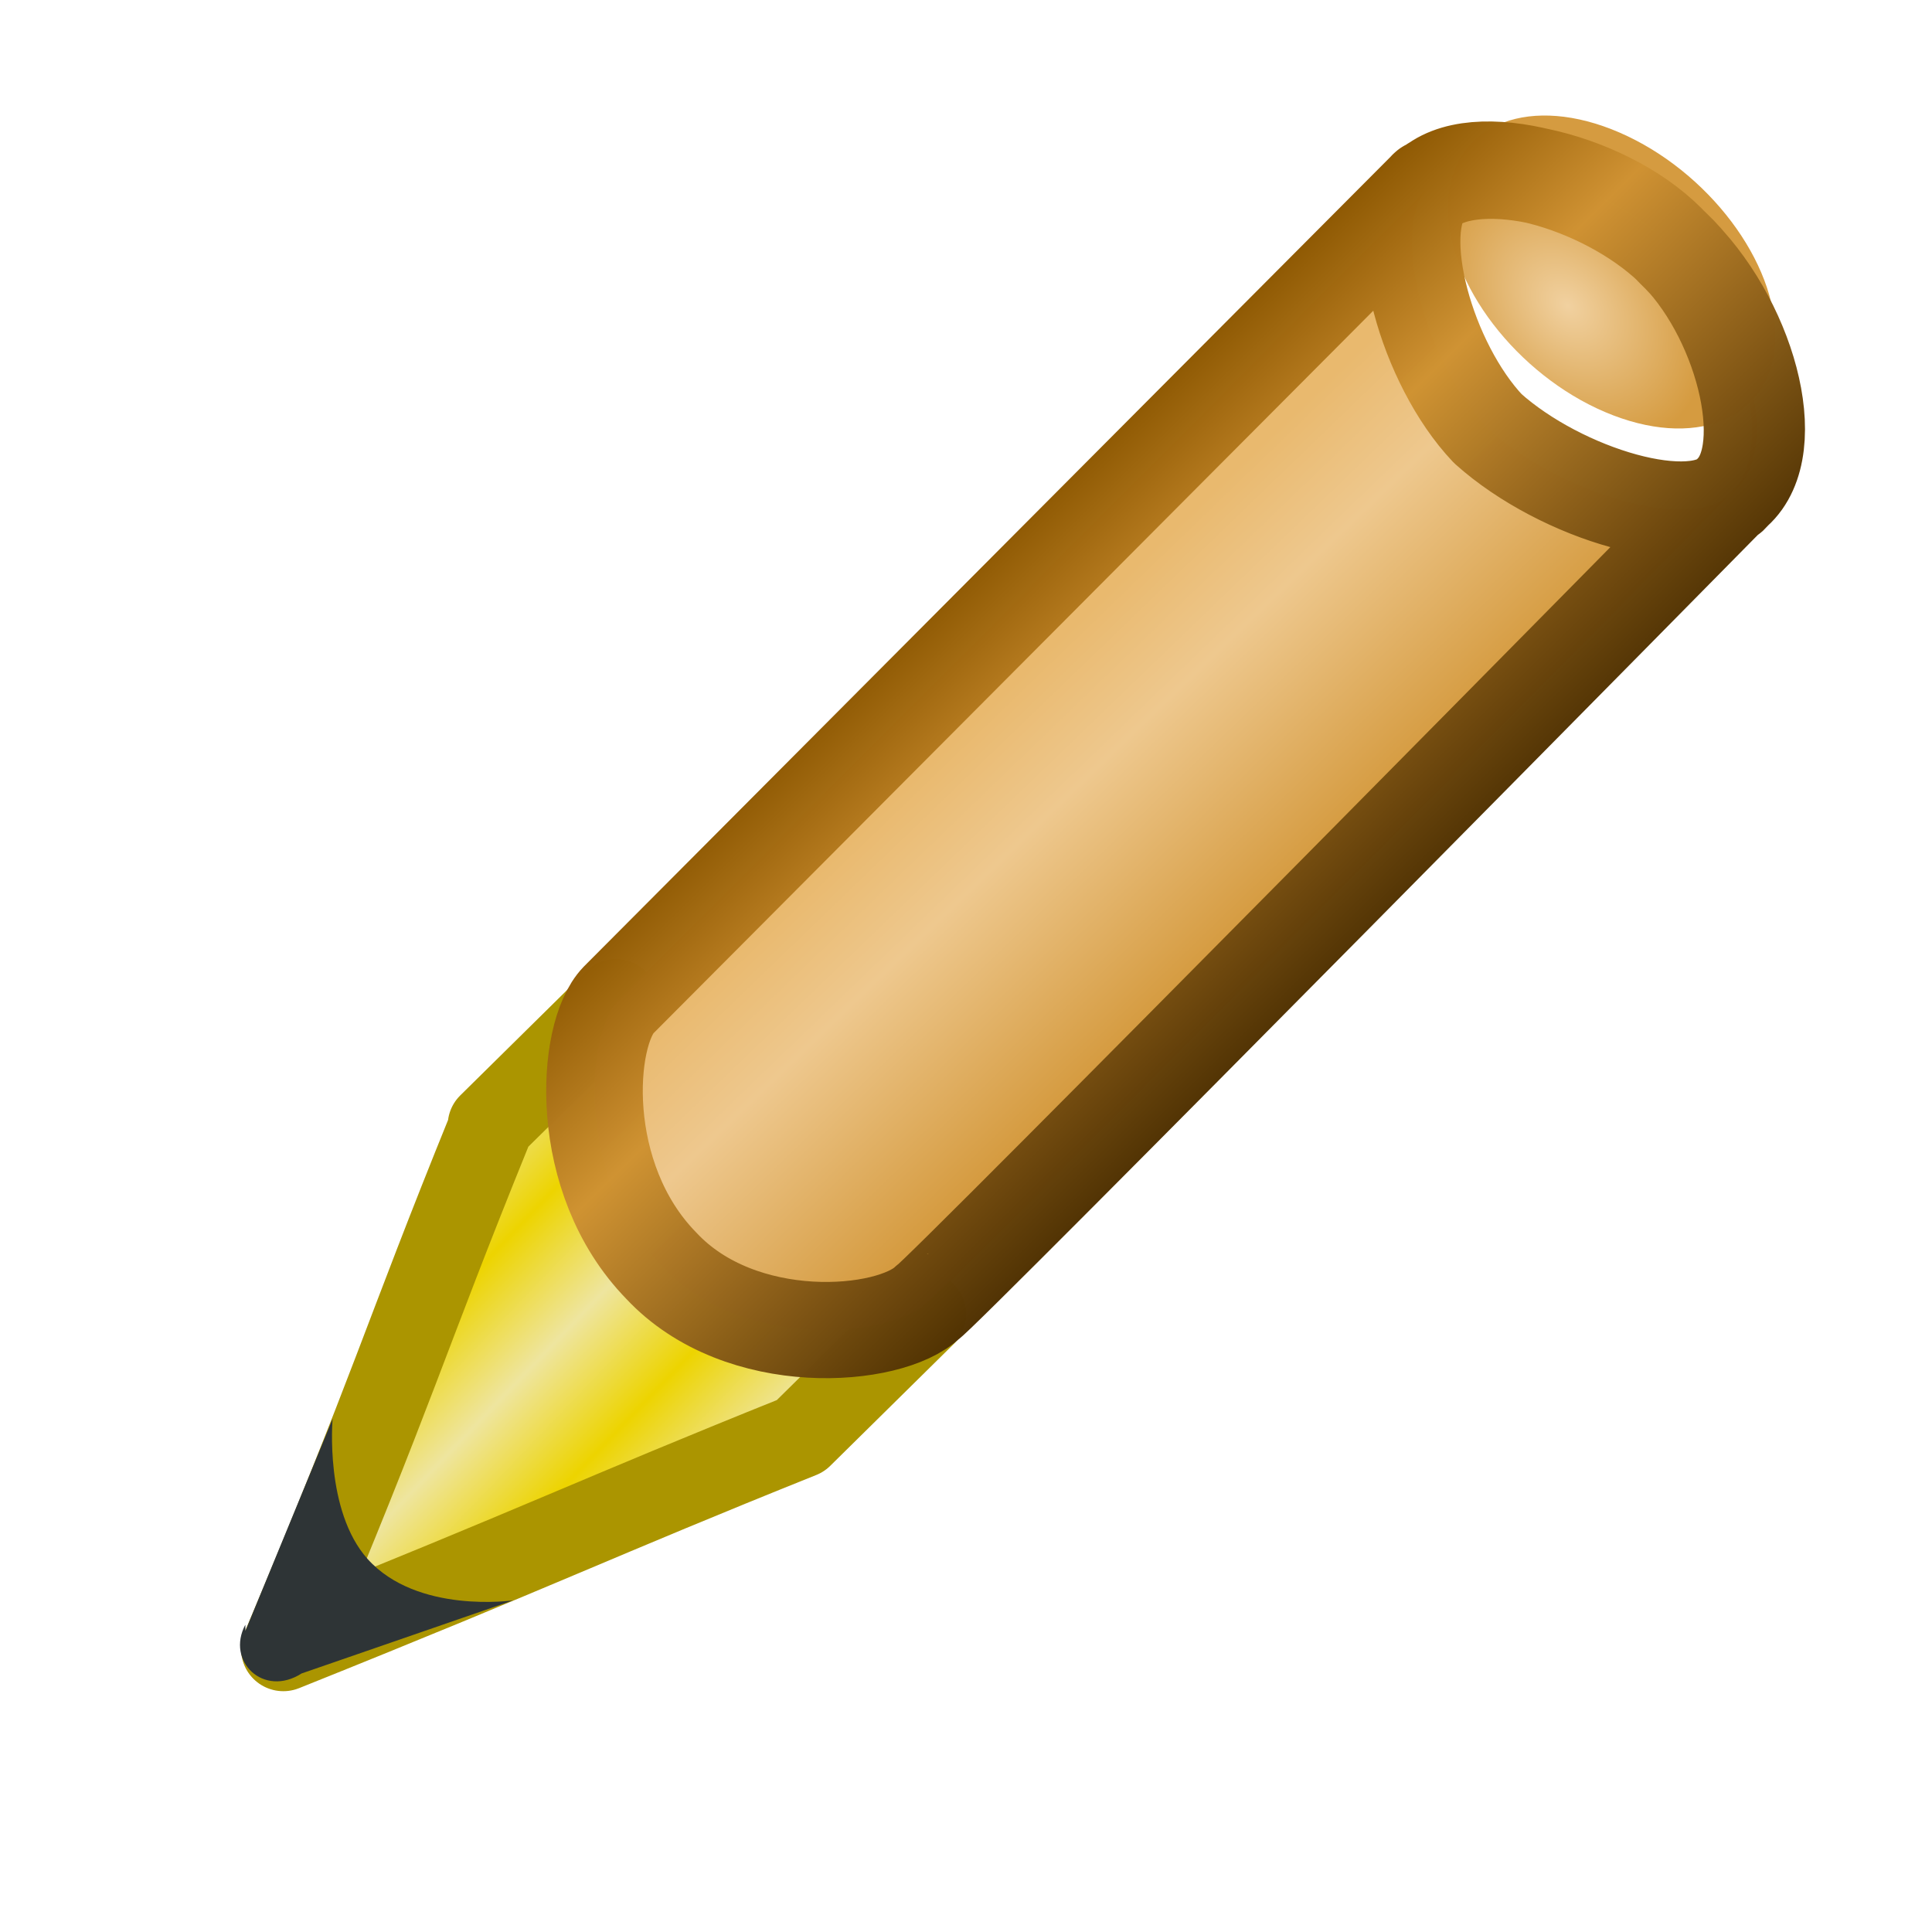
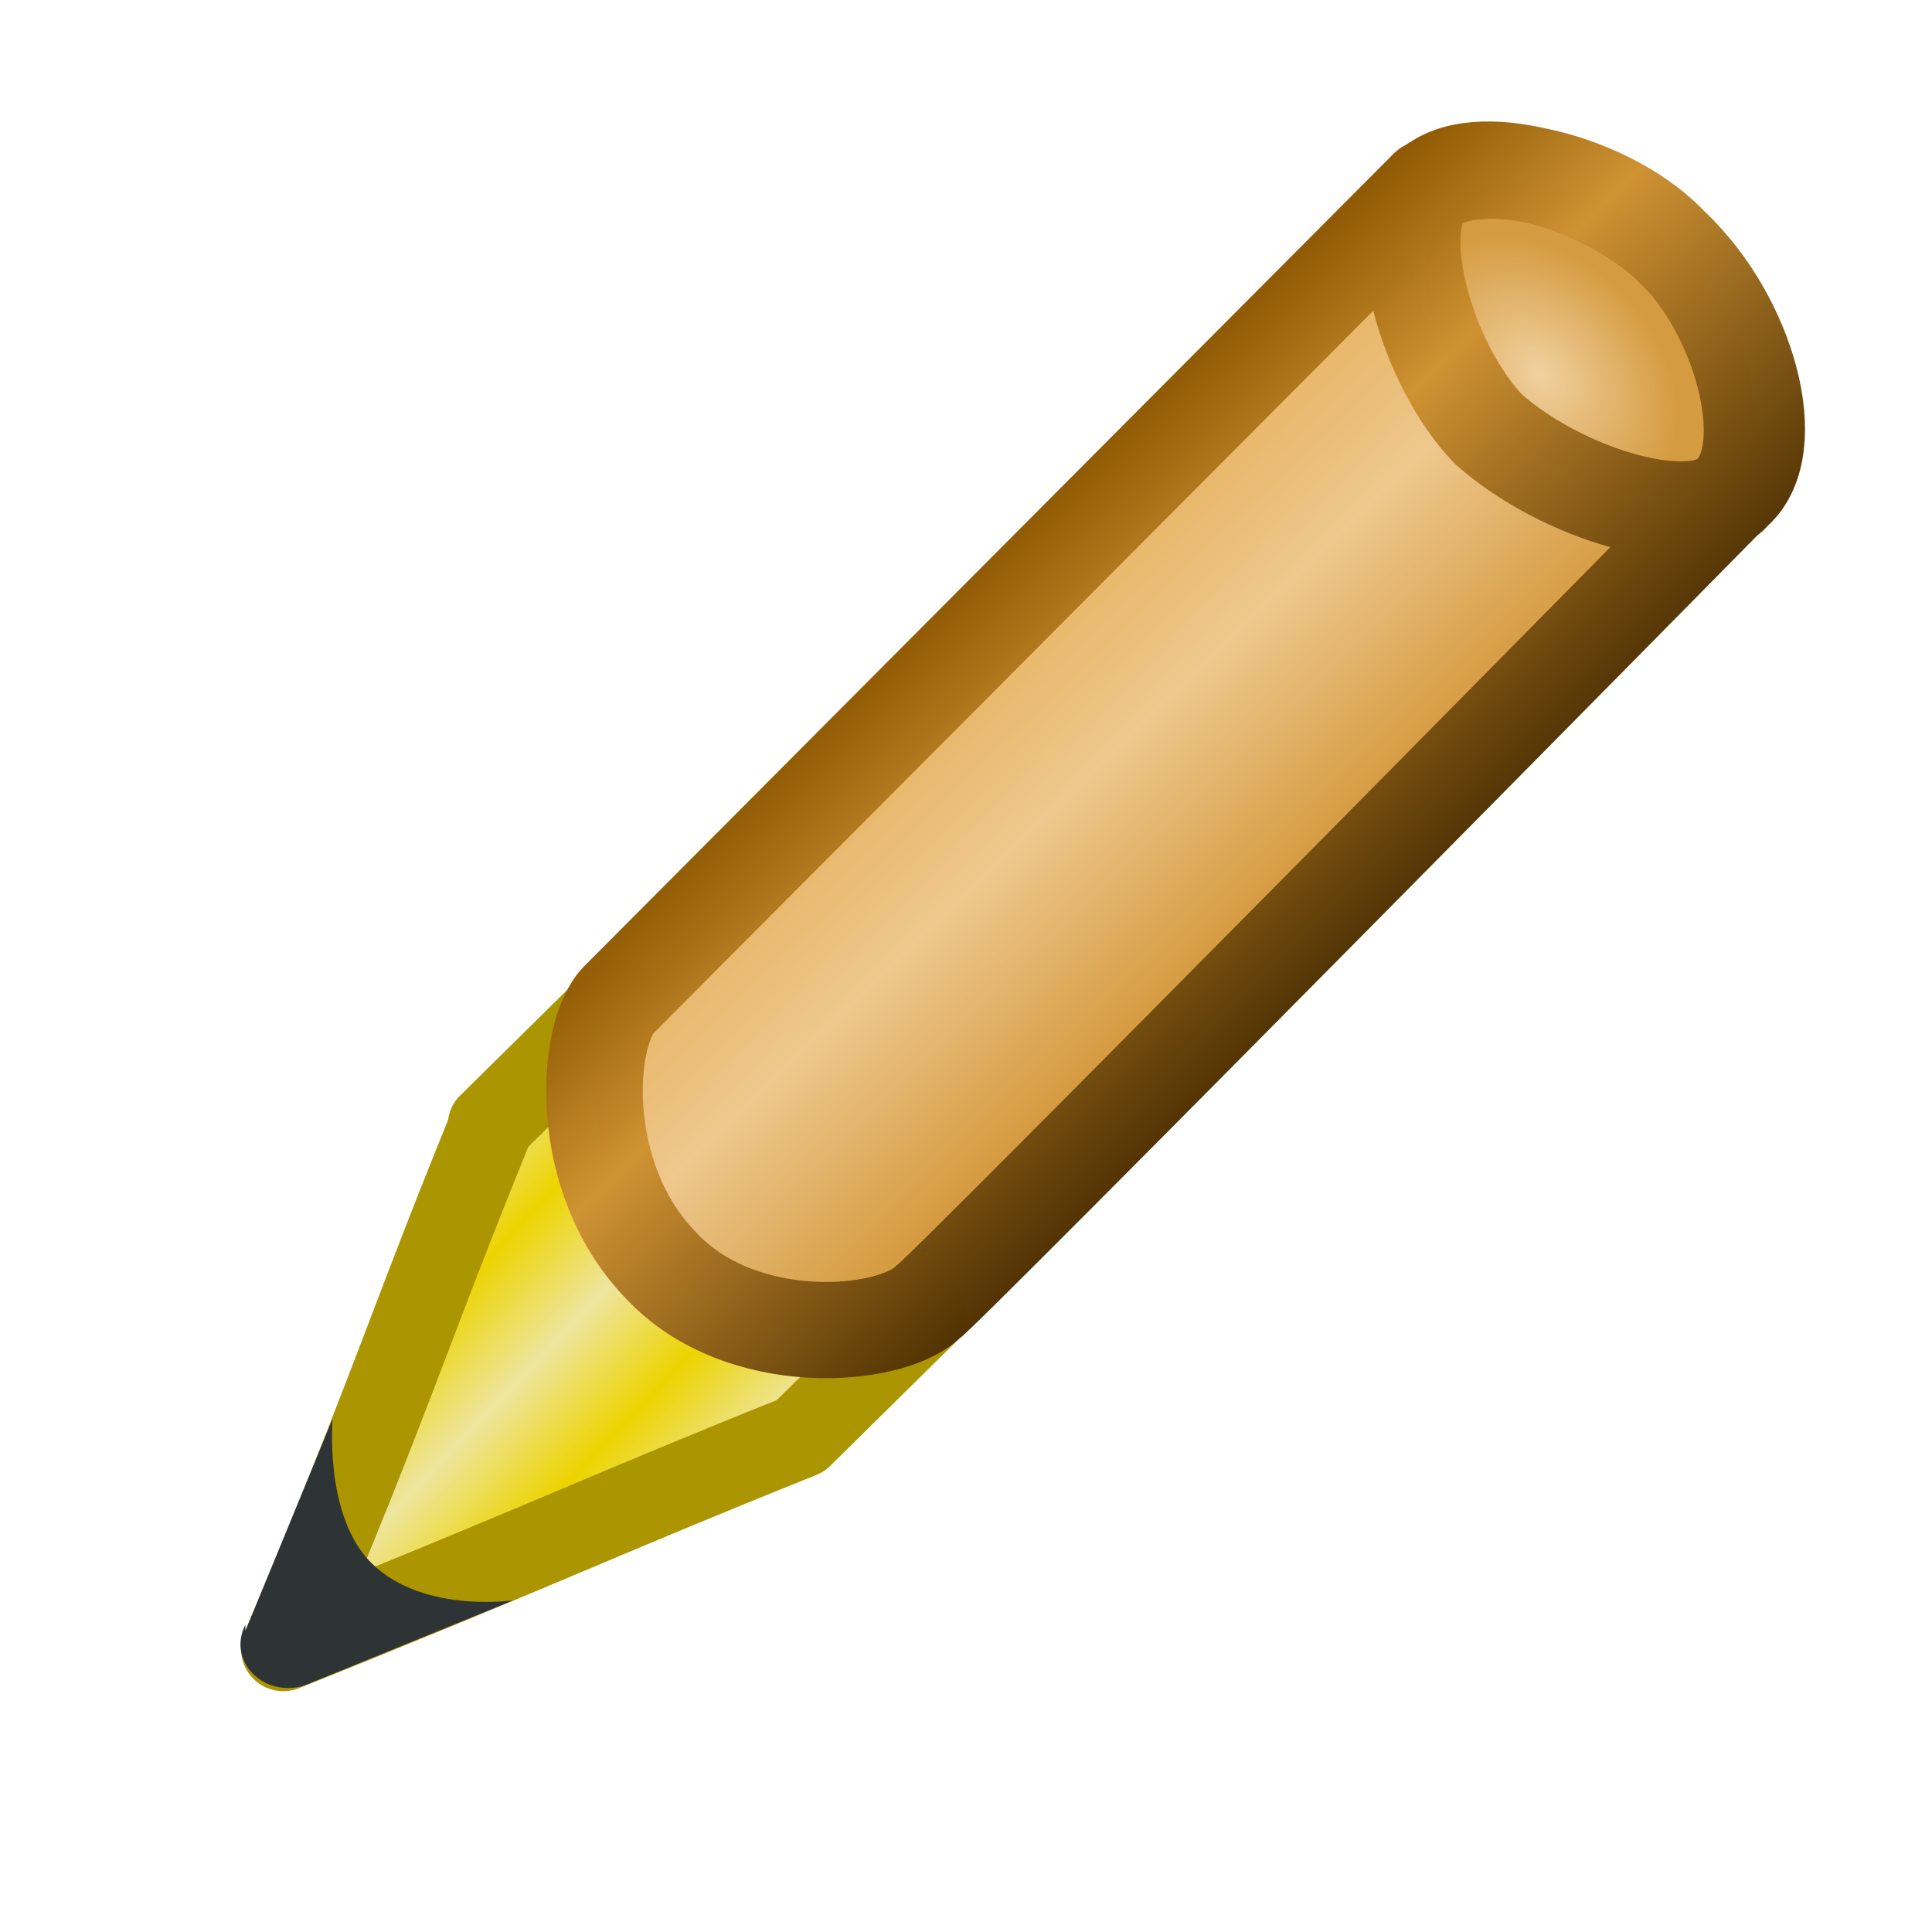
<svg xmlns="http://www.w3.org/2000/svg" xmlns:xlink="http://www.w3.org/1999/xlink" style="enable-background:new" height="16" width="16" version="1.1">
  <defs>
    <linearGradient id="a">
      <stop stop-color="#f1d1a0" offset="0" />
      <stop stop-color="#d59b40" offset="1" />
    </linearGradient>
-     <linearGradient id="f" y2="11.4" spreadMethod="reflect" gradientUnits="userSpaceOnUse" x2="5.42" gradientTransform="translate(-1.06 .0436)" y1="12" x1="6.05">
+     <linearGradient id="g" x1="6.05" spreadMethod="reflect" gradientUnits="userSpaceOnUse" y1="12" gradientTransform="translate(-1.06 .0436)" x2="5.42" y2="11.4">
      <stop stop-color="#edd400" offset="0" />
      <stop stop-color="#eee59f" offset="1" />
    </linearGradient>
-     <radialGradient id="c" xlink:href="#a" gradientUnits="userSpaceOnUse" cy="3.53" cx="14.8" gradientTransform="matrix(-.0221 -.624 .829 .016 12.2 12.7)" r="1.65" />
-     <radialGradient id="b" xlink:href="#a" gradientUnits="userSpaceOnUse" cy="10.2" cx="6.75" gradientTransform="matrix(.918 0 0 .958 .551 .426)" r="1.34" />
-     <linearGradient id="e" y2="7.72" gradientUnits="userSpaceOnUse" x2="11.3" gradientTransform="translate(-1.07 .0435)" y1="5.75" x1="9.39">
+     <radialGradient id="j" xlink:href="#a" gradientUnits="userSpaceOnUse" cy="3.53" cx="14.8" gradientTransform="matrix(-.393 .422 -.559 -.548 14.1 6.26)" r="1.65" />
+     <radialGradient id="k" xlink:href="#a" gradientUnits="userSpaceOnUse" cy="10.2" cx="6.75" gradientTransform="matrix(.918 0 0 .958 .551 .426)" r="1.34" />
+     <linearGradient id="h" x1="9.39" gradientUnits="userSpaceOnUse" y1="5.75" gradientTransform="translate(-1.07 .0435)" x2="11.3" y2="7.72">
      <stop stop-color="#e9b96e" offset="0" />
      <stop stop-color="#eec88e" offset=".355" />
      <stop stop-color="#d59b40" offset="1" />
    </linearGradient>
-     <linearGradient id="d" y2="8.71" gradientUnits="userSpaceOnUse" x2="11.5" gradientTransform="translate(-1.07 .0435)" y1="5.53" x1="8.36">
+     <linearGradient id="i" x1="8.36" gradientUnits="userSpaceOnUse" y1="5.53" gradientTransform="translate(-1.07 .0435)" x2="11.5" y2="8.71">
      <stop stop-color="#8f5902" offset="0" />
      <stop stop-color="#cf9232" offset=".329" />
      <stop stop-color="#4e3001" offset="1" />
    </linearGradient>
  </defs>
-   <g>
-     <g style="enable-background:new" transform="matrix(.810 0 0 .807 1.98 1.07)">
-       <g transform="matrix(1.25 0 0 1.25 -2.71 -1.34)">
-         <path stroke-linejoin="round" d="m4.22 9.25 1.03-1.02 2.52 2.57-1.01 1c-1.7 0.685-2.08 0.885-4.23 1.75 0.915-2.18 0.974-2.5 1.69-4.27z" stroke="#ab9500" stroke-width=".691" fill="url(#f)" />
-         <path d="m2.22 13.4 0.713-1.74s-0.067 0.754 0.286 1.15c0.406 0.454 1.19 0.34 1.19 0.34l-1.73 0.6c-0.31 0.2-0.62-0.1-0.46-0.4z" fill="#2e3436" />
-         <g transform="translate(6.5 -7.49)" fill="url(#b)">
-           <path d="m16.2 3.5a1.65 1.09 0 1 1 -0.1 -0.11" transform="matrix(-.687 -.648 .654 -.653 14.4 21.9)" fill="url(#c)" />
-         </g>
-         <path stroke-linejoin="round" d="m11.9 1.56c0.361-0.36 1.43-0.057 1.99 0.48 0.569 0.537 0.854 1.65 0.492 2.01-0.3 0.35-1.4 0.02-2-0.52-0.5-0.53-0.8-1.61-0.5-1.97zm0.001-0.007c-0.348 0.321 0.009 0.013-0.01-0.001l-6.62 6.67c-0.27 0.28-0.35 1.46 0.35 2.18 0.65 0.7 1.87 0.6 2.18 0.3 0.05 0 6.59-6.66 6.59-6.66 0.011-0.01-0.073 0.089 0.008 0 0.4-0.36 0.1-1.42-0.5-1.99-0.5-0.56-1.6-0.82-2-0.5z" stroke-opacity=".991" stroke="url(#d)" stroke-linecap="square" stroke-width=".790" fill="url(#e)" />
+   <g style="enable-background:new" transform="matrix(.810 0 0 .807 1.98 1.07)">
+     <g transform="matrix(1.25 0 0 1.25 -2.71 -1.34)">
+       <path stroke-linejoin="round" d="m4.22 9.25 1.03-1.02 2.52 2.57-1.01 1c-1.7 0.685-2.08 0.885-4.23 1.75 0.915-2.18 0.974-2.5 1.69-4.27z" stroke="#ab9500" stroke-width=".691" fill="url(#g)" />
+       <path fill="#2e3436" d="m2.22 13.4 0.713-1.74s-0.067 0.754 0.286 1.15c0.406 0.454 1.19 0.34 1.19 0.34l-1.71 0.7c-0.33 0.1-0.63-0.2-0.48-0.5z" />
+       <g transform="translate(6.5 -7.49)" fill="url(#k)">
+         <path fill="url(#j)" d="m5.37 9.67a1.56 1.01 42.1 1 1 -0.003 0.137" />
      </g>
+       <path stroke-linejoin="round" d="m11.9 1.56c0.361-0.36 1.43-0.057 1.99 0.48 0.569 0.537 0.854 1.65 0.492 2.01-0.3 0.35-1.4 0.02-2-0.52-0.5-0.53-0.8-1.61-0.5-1.97zm0.001-0.007c-0.348 0.321 0.009 0.013-0.01-0.001l-6.62 6.67c-0.27 0.28-0.35 1.46 0.35 2.18 0.65 0.7 1.87 0.6 2.18 0.3 0.05 0 6.59-6.66 6.59-6.66 0.011-0.01-0.073 0.089 0.008 0 0.4-0.36 0.1-1.42-0.5-1.99-0.5-0.56-1.6-0.82-2-0.5z" stroke-opacity=".991" stroke="url(#i)" stroke-linecap="square" stroke-width=".79" fill="url(#h)" />
    </g>
  </g>
</svg>
